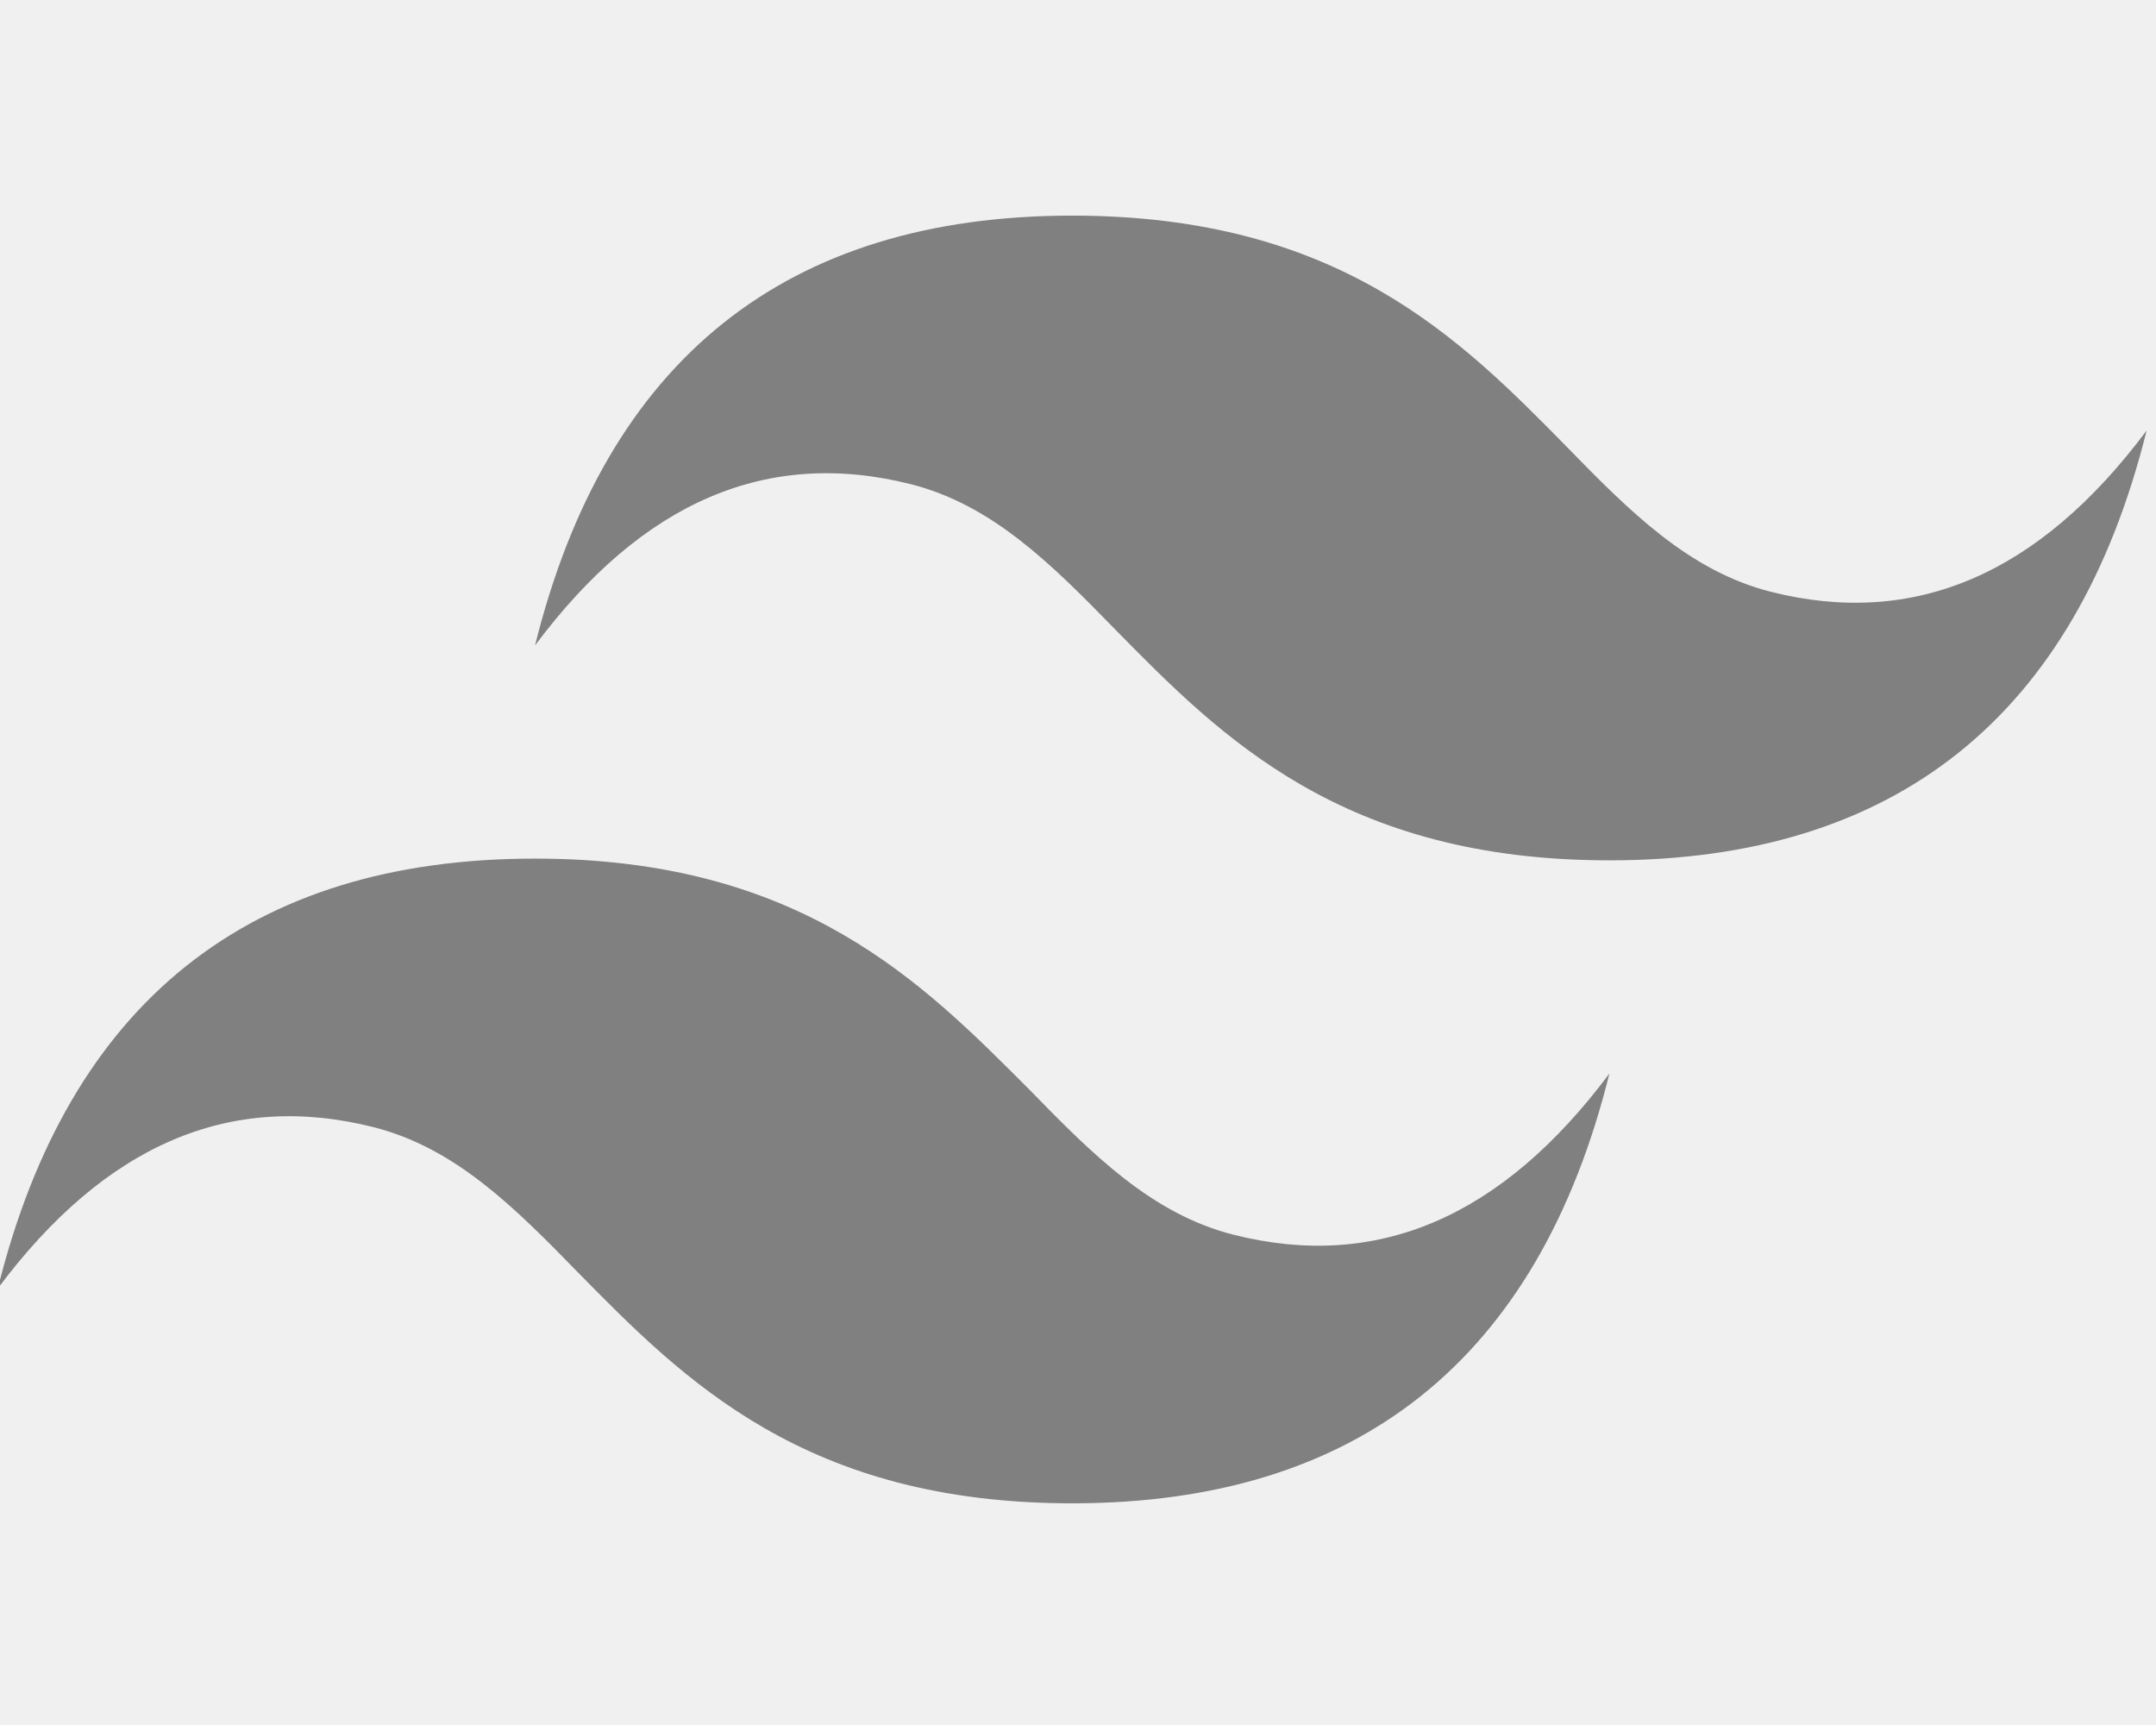
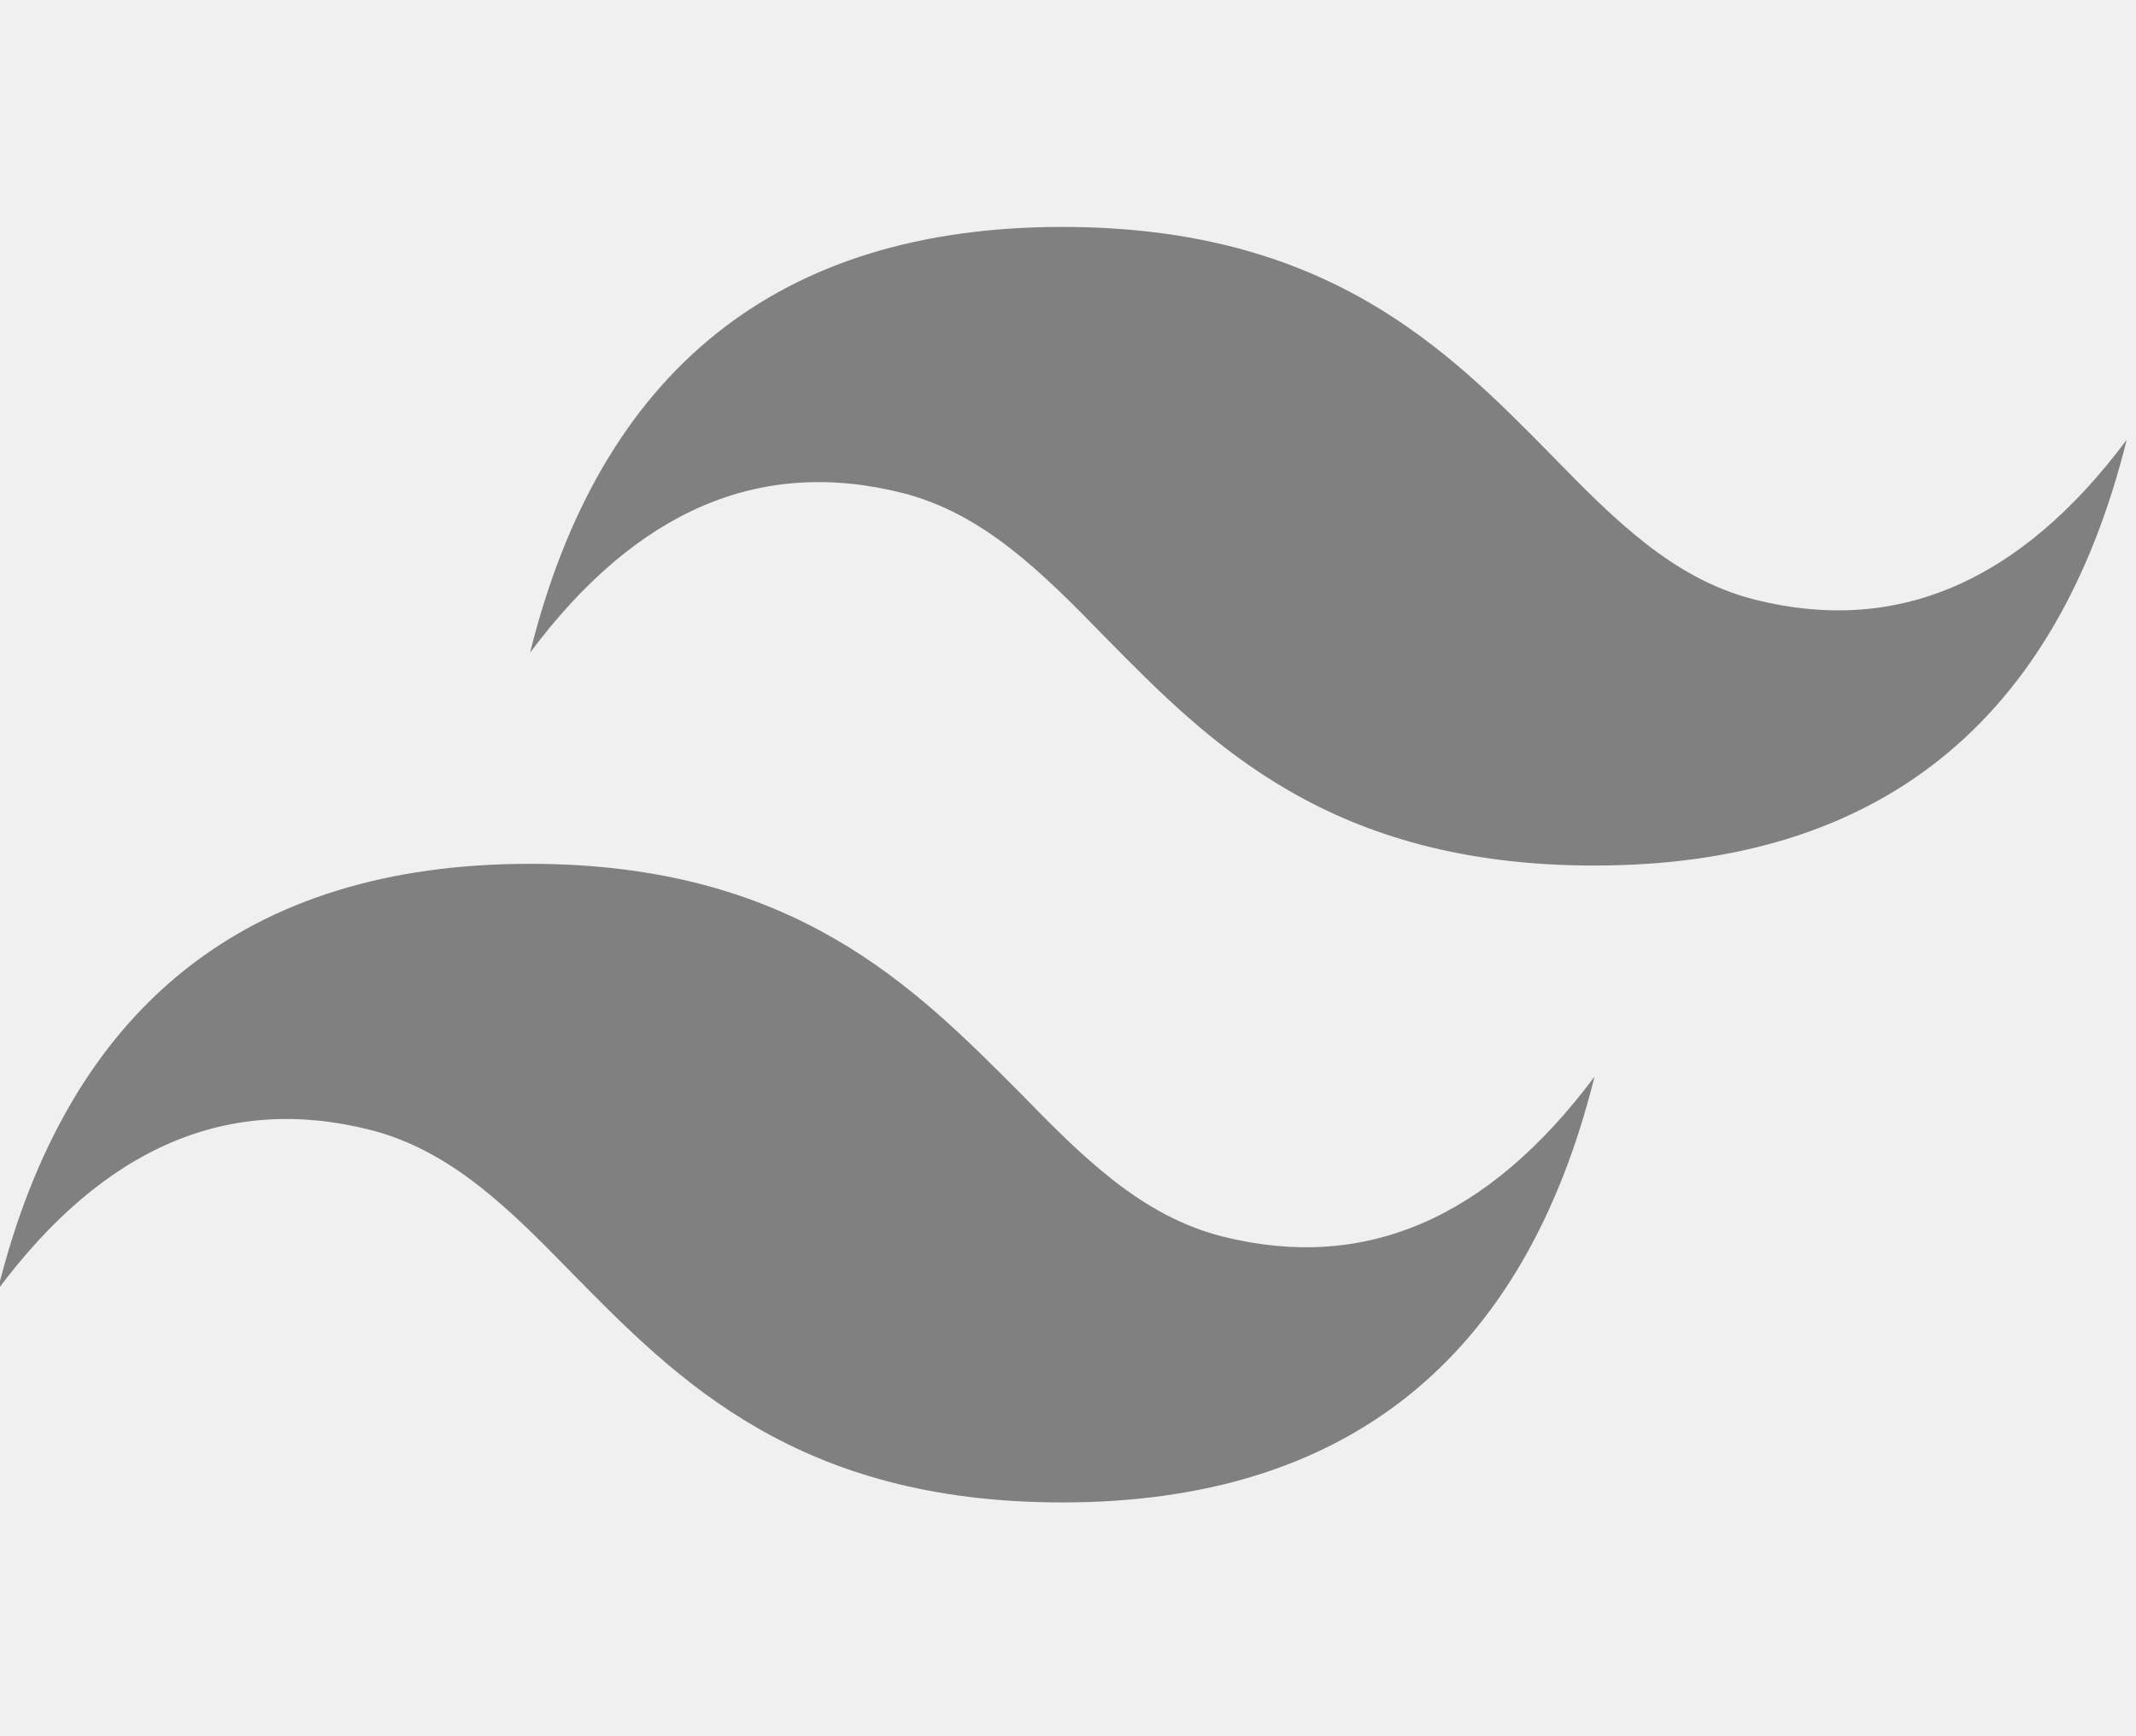
- <svg xmlns="http://www.w3.org/2000/svg" width="100" height="80" viewBox="0 0 100 80" fill="none">
+ <svg xmlns="http://www.w3.org/2000/svg" width="80" height="65" viewBox="0 0 100 80" fill="none">
  <g clip-path="url(#clip0_701_52)">
    <path fill-rule="evenodd" clip-rule="evenodd" d="M49.732 10C36.47 10 28.111 16.671 24.816 29.933C29.799 23.262 35.586 20.77 42.257 22.458C46.035 23.423 48.767 26.156 51.742 29.21C56.644 34.193 62.271 39.9 74.649 39.9C87.911 39.9 96.27 33.229 99.565 19.967C94.582 26.638 88.795 29.13 82.124 27.442C78.346 26.477 75.613 23.744 72.639 20.69C67.736 15.707 62.11 10 49.732 10ZM24.816 39.819C11.553 39.819 3.194 46.491 -0.101 59.753C4.882 53.081 10.669 50.59 17.341 52.278C21.118 53.242 23.851 55.975 26.825 59.029C31.728 64.013 37.354 69.719 49.732 69.719C62.994 69.719 71.353 63.048 74.649 49.786C69.665 56.457 63.878 58.949 57.207 57.261C53.429 56.297 50.697 53.564 47.723 50.51C42.82 45.606 37.193 39.819 24.816 39.819Z" fill="#808080" />
  </g>
  <defs>
    <clipPath id="clip0_701_52">
      <rect width="100" height="80" fill="white" />
    </clipPath>
  </defs>
</svg>
